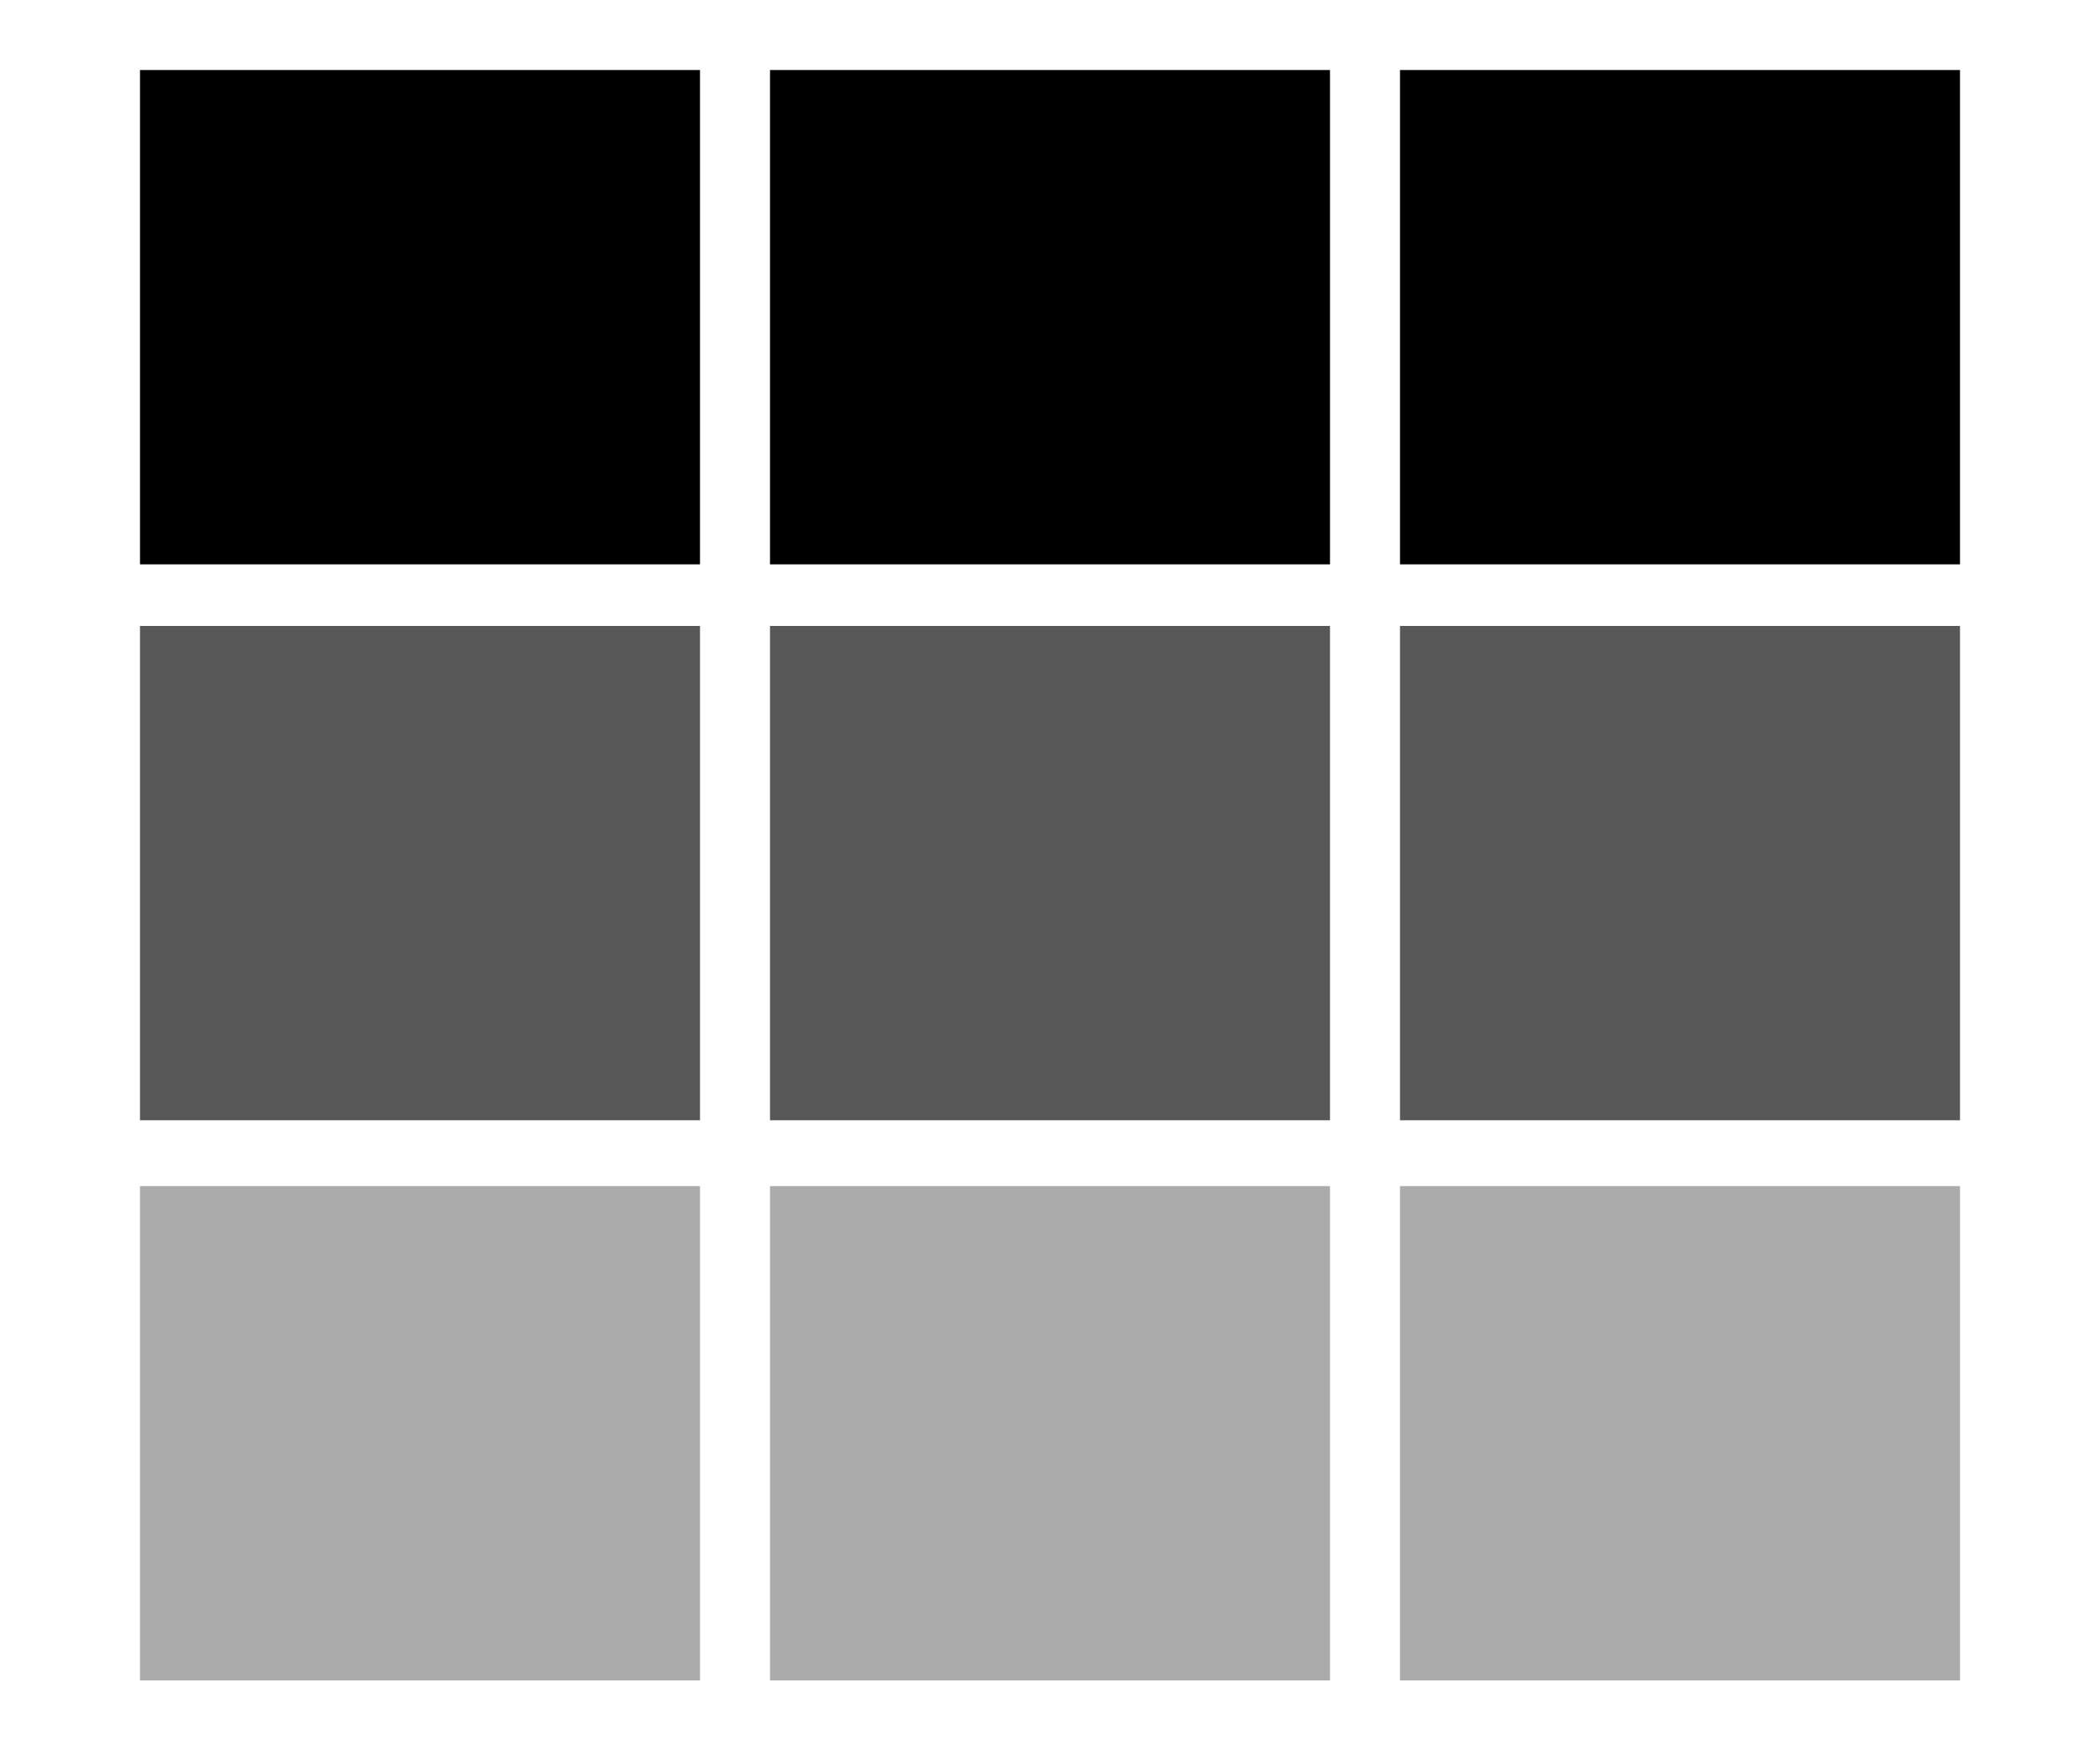
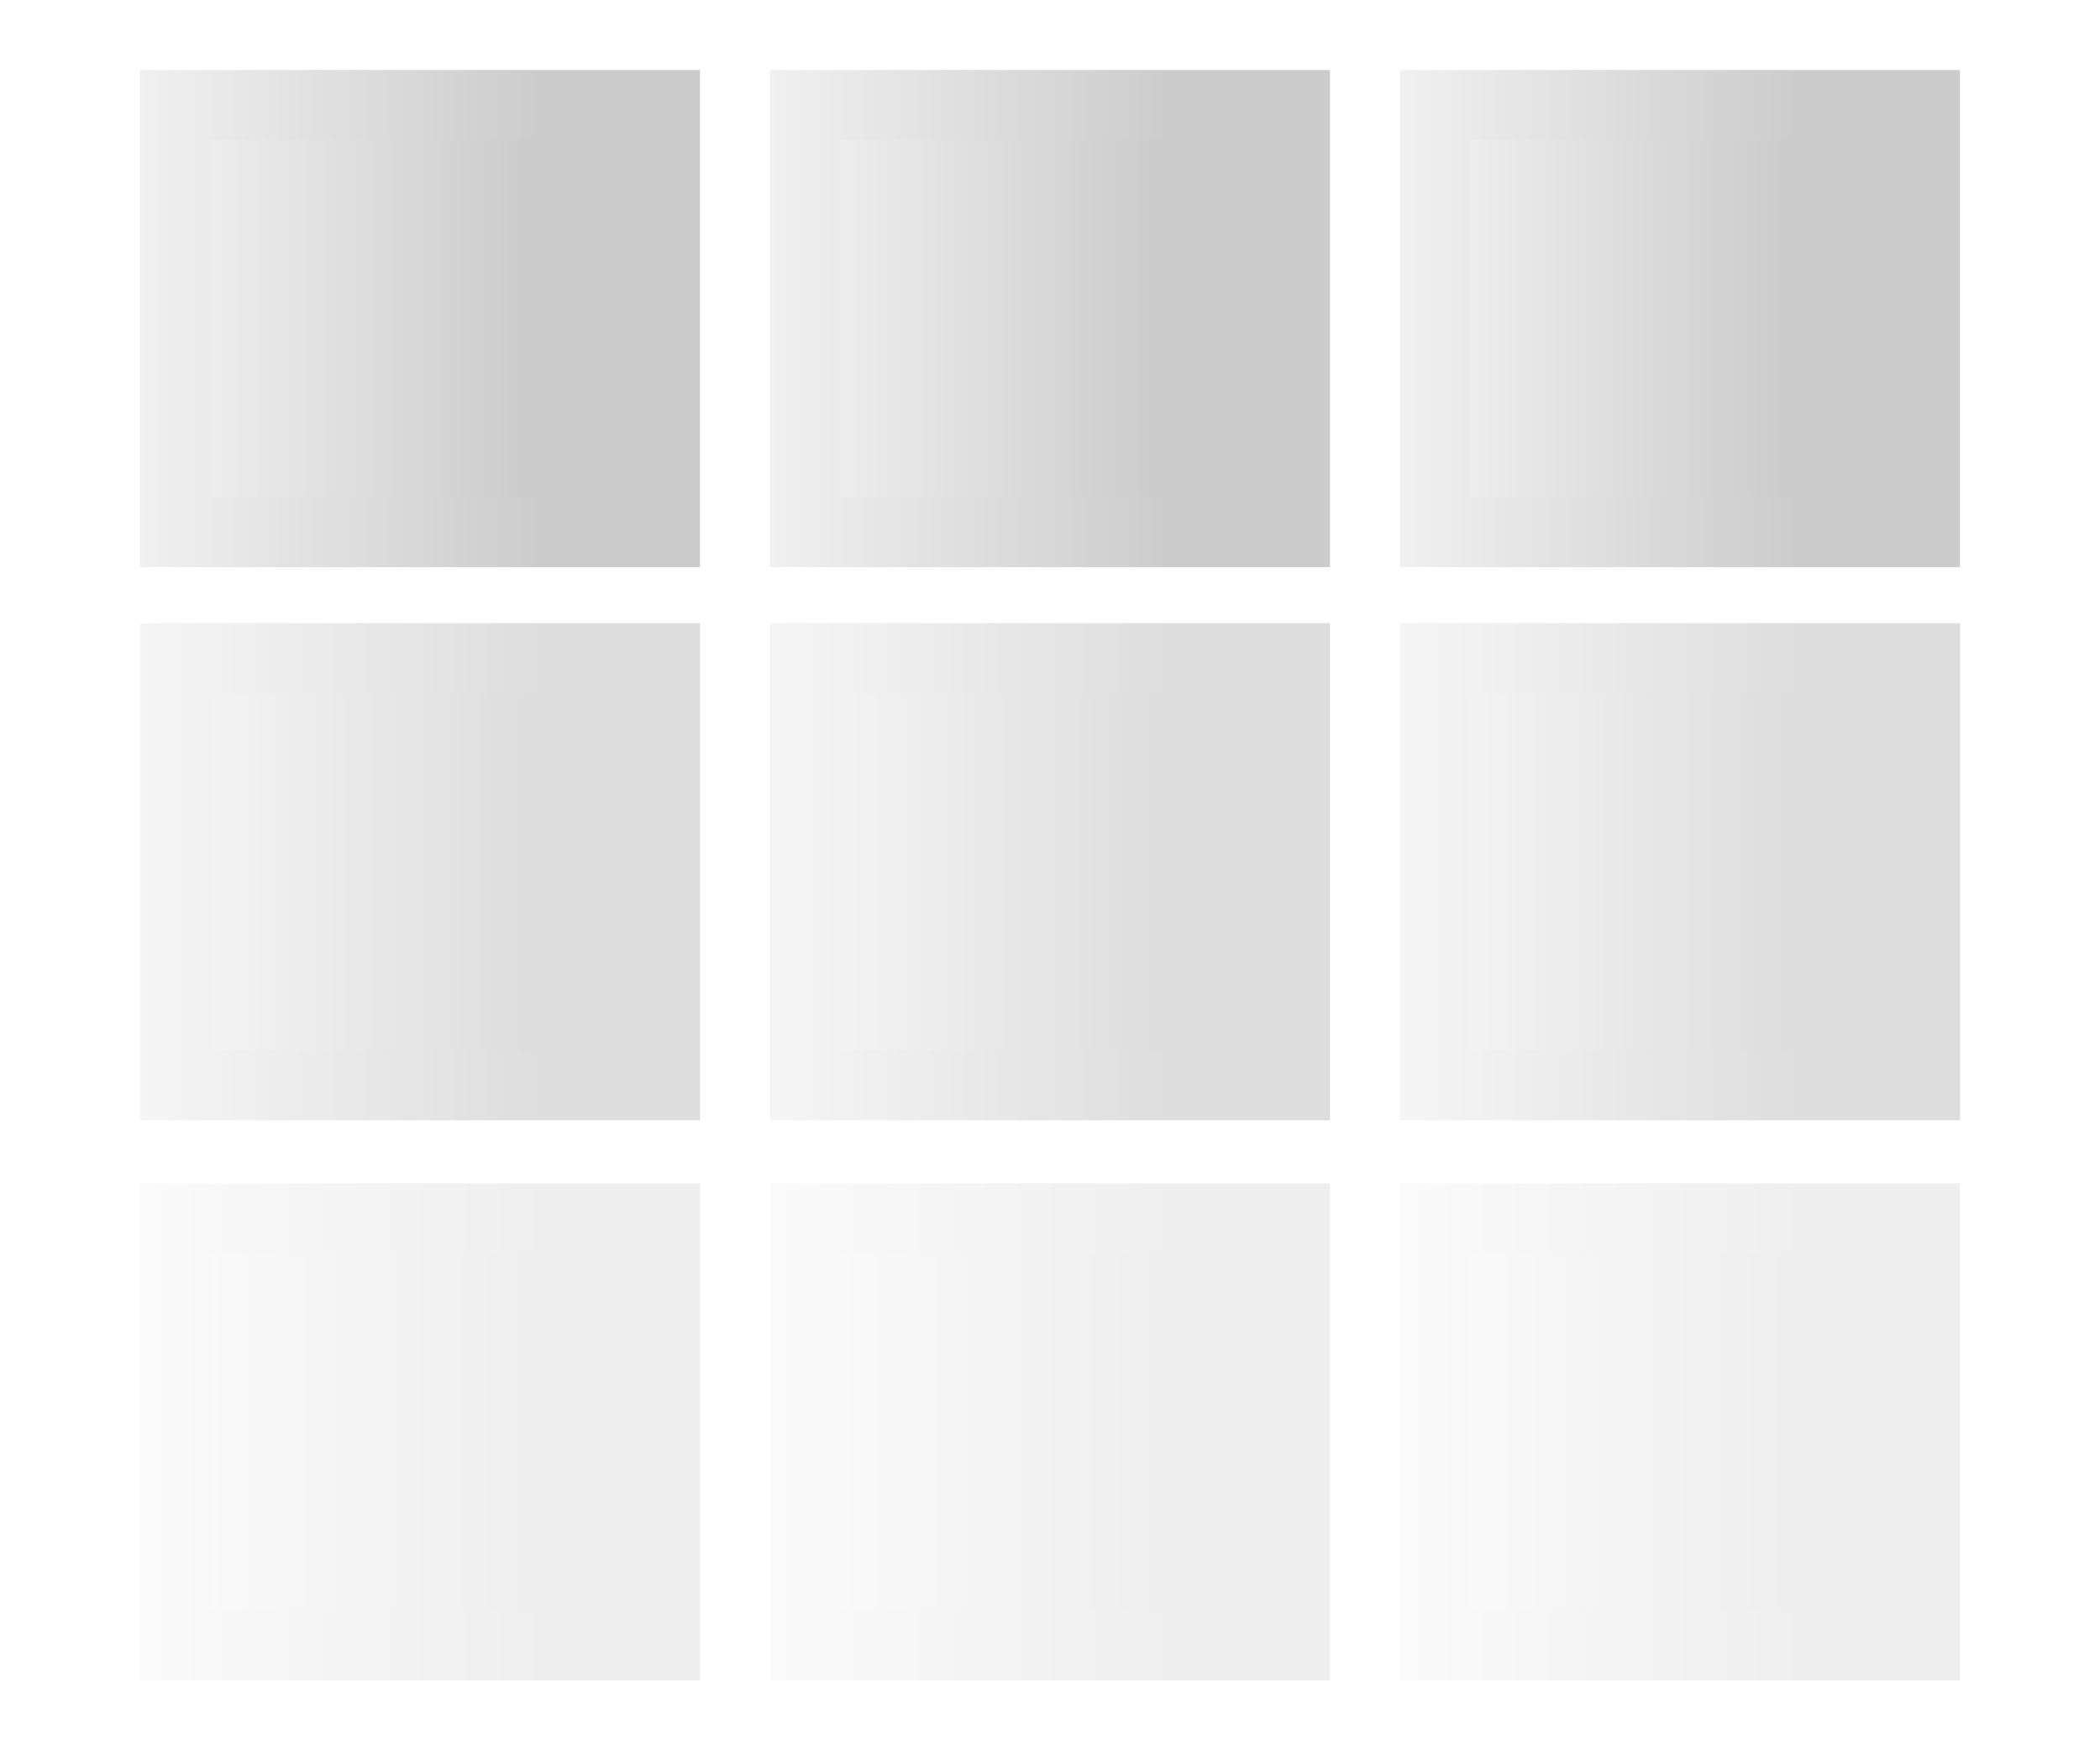
<svg xmlns="http://www.w3.org/2000/svg" version="1.1" id="Layer_1" x="0px" y="0px" viewBox="0 0 30 25" style="enable-background:new 0 0 30 25;" xml:space="preserve">
  <style type="text/css">
- 	.st0{opacity:0.66;}
- 	.st1{opacity:0.33;}
+ 	.st0{fill:url(#SVGID_1_);}
+ 	.st1{fill:url(#SVGID_2_);}
+ 	.st2{fill:url(#SVGID_3_);}
+ 	.st3{fill:url(#SVGID_4_);}
+ 	.st4{fill:url(#SVGID_5_);}
+ 	.st5{fill:url(#SVGID_6_);}
+ 	.st6{opacity:0.66;}
+ 	.st7{fill:url(#SVGID_7_);}
+ 	.st8{fill:url(#SVGID_8_);}
+ 	.st9{fill:url(#SVGID_9_);}
+ 	.st10{fill:url(#SVGID_10_);}
+ 	.st11{fill:url(#SVGID_11_);}
+ 	.st12{fill:url(#SVGID_12_);}
+ 	.st13{opacity:0.33;}
+ 	.st14{fill:url(#SVGID_13_);}
+ 	.st15{fill:url(#SVGID_14_);}
+ 	.st16{fill:url(#SVGID_15_);}
+ 	.st17{fill:url(#SVGID_16_);}
+ 	.st18{fill:url(#SVGID_17_);}
+ 	.st19{fill:url(#SVGID_18_);}
</style>
  <g>
-     <rect x="2.5" y="1.5" width="7" height="6.06" />
-     <path d="M9,2v5.06H3V2H9 M10,1H2v7.06h8V1L10,1z" />
+     <linearGradient id="SVGID_1_" gradientUnits="userSpaceOnUse" x1="2.5" y1="4.53" x2="9.5" y2="4.53">
+       <stop offset="0" style="stop-color:#F0F0F0" />
+       <stop offset="0.71" style="stop-color:#CCCCCC" />
+     </linearGradient>
+     <rect x="2.5" y="1.5" class="st0" width="7" height="6.1" />
+     <linearGradient id="SVGID_2_" gradientUnits="userSpaceOnUse" x1="2" y1="4.53" x2="10" y2="4.53">
+       <stop offset="0" style="stop-color:#F0F0F0" />
+       <stop offset="0.71" style="stop-color:#CCCCCC" />
+     </linearGradient>
+     <path class="st1" d="M9,2v5.1H3V2H9 M10,1H2v7.1h8V1L10,1z" />
  </g>
  <g>
-     <rect x="11.5" y="1.5" width="7" height="6.06" />
-     <path d="M18,2v5.06h-6V2H18 M19,1h-8v7.06h8V1L19,1z" />
+     <linearGradient id="SVGID_3_" gradientUnits="userSpaceOnUse" x1="11.5" y1="4.53" x2="18.5" y2="4.53">
+       <stop offset="0" style="stop-color:#F0F0F0" />
+       <stop offset="0.71" style="stop-color:#CCCCCC" />
+     </linearGradient>
+     <rect x="11.5" y="1.5" class="st2" width="7" height="6.1" />
+     <linearGradient id="SVGID_4_" gradientUnits="userSpaceOnUse" x1="11" y1="4.53" x2="19" y2="4.53">
+       <stop offset="0" style="stop-color:#F0F0F0" />
+       <stop offset="0.71" style="stop-color:#CCCCCC" />
+     </linearGradient>
+     <path class="st3" d="M18,2v5.1h-6V2H18 M19,1h-8v7.1h8V1L19,1z" />
  </g>
  <g>
-     <rect x="20.5" y="1.5" width="7" height="6.06" />
-     <path d="M27,2v5.06h-6V2H27 M28,1h-8v7.06h8V1L28,1z" />
+     <linearGradient id="SVGID_5_" gradientUnits="userSpaceOnUse" x1="20.5" y1="4.53" x2="27.5" y2="4.53">
+       <stop offset="0" style="stop-color:#F0F0F0" />
+       <stop offset="0.71" style="stop-color:#CCCCCC" />
+     </linearGradient>
+     <rect x="20.5" y="1.5" class="st4" width="7" height="6.1" />
+     <linearGradient id="SVGID_6_" gradientUnits="userSpaceOnUse" x1="20" y1="4.53" x2="28" y2="4.53">
+       <stop offset="0" style="stop-color:#F0F0F0" />
+       <stop offset="0.71" style="stop-color:#CCCCCC" />
+     </linearGradient>
+     <path class="st5" d="M27,2v5.1h-6V2H27 M28,1h-8v7.1h8V1L28,1z" />
  </g>
-   <g class="st0">
-     <rect x="2.5" y="9.44" width="7" height="6.06" />
-     <path d="M9,9.94V15H3V9.94H9 M10,8.94H2V16h8V8.94L10,8.94z" />
+   <g class="st6">
+     <linearGradient id="SVGID_7_" gradientUnits="userSpaceOnUse" x1="2.5" y1="12.47" x2="9.5" y2="12.47">
+       <stop offset="0" style="stop-color:#F0F0F0" />
+       <stop offset="0.71" style="stop-color:#CCCCCC" />
+     </linearGradient>
+     <rect x="2.5" y="9.4" class="st7" width="7" height="6.1" />
+     <linearGradient id="SVGID_8_" gradientUnits="userSpaceOnUse" x1="2" y1="12.47" x2="10" y2="12.47">
+       <stop offset="0" style="stop-color:#F0F0F0" />
+       <stop offset="0.71" style="stop-color:#CCCCCC" />
+     </linearGradient>
+     <path class="st8" d="M9,9.9V15H3V9.9H9 M10,8.9H2V16h8V8.9L10,8.9z" />
  </g>
-   <g class="st0">
-     <rect x="11.5" y="9.44" width="7" height="6.06" />
-     <path d="M18,9.94V15h-6V9.94H18 M19,8.94h-8V16h8V8.94L19,8.94z" />
+   <g class="st6">
+     <linearGradient id="SVGID_9_" gradientUnits="userSpaceOnUse" x1="11.5" y1="12.47" x2="18.5" y2="12.47">
+       <stop offset="0" style="stop-color:#F0F0F0" />
+       <stop offset="0.71" style="stop-color:#CCCCCC" />
+     </linearGradient>
+     <rect x="11.5" y="9.4" class="st9" width="7" height="6.1" />
+     <linearGradient id="SVGID_10_" gradientUnits="userSpaceOnUse" x1="11" y1="12.47" x2="19" y2="12.47">
+       <stop offset="0" style="stop-color:#F0F0F0" />
+       <stop offset="0.71" style="stop-color:#CCCCCC" />
+     </linearGradient>
+     <path class="st10" d="M18,9.9V15h-6V9.9H18 M19,8.9h-8V16h8V8.9L19,8.9z" />
  </g>
-   <g class="st0">
-     <rect x="20.5" y="9.44" width="7" height="6.06" />
-     <path d="M27,9.94V15h-6V9.94H27 M28,8.94h-8V16h8V8.94L28,8.94z" />
+   <g class="st6">
+     <linearGradient id="SVGID_11_" gradientUnits="userSpaceOnUse" x1="20.5" y1="12.47" x2="27.5" y2="12.47">
+       <stop offset="0" style="stop-color:#F0F0F0" />
+       <stop offset="0.71" style="stop-color:#CCCCCC" />
+     </linearGradient>
+     <rect x="20.5" y="9.4" class="st11" width="7" height="6.1" />
+     <linearGradient id="SVGID_12_" gradientUnits="userSpaceOnUse" x1="20" y1="12.47" x2="28" y2="12.47">
+       <stop offset="0" style="stop-color:#F0F0F0" />
+       <stop offset="0.71" style="stop-color:#CCCCCC" />
+     </linearGradient>
+     <path class="st12" d="M27,9.9V15h-6V9.9H27 M28,8.9h-8V16h8V8.9L28,8.9z" />
  </g>
-   <g class="st1">
-     <rect x="2.5" y="17.44" width="7" height="6.06" />
-     <path d="M9,17.94V23H3v-5.06H9 M10,16.94H2V24h8V16.94L10,16.94z" />
+   <g class="st13">
+     <linearGradient id="SVGID_13_" gradientUnits="userSpaceOnUse" x1="2.5" y1="20.47" x2="9.5" y2="20.47">
+       <stop offset="0" style="stop-color:#F0F0F0" />
+       <stop offset="0.71" style="stop-color:#CCCCCC" />
+     </linearGradient>
+     <rect x="2.5" y="17.4" class="st14" width="7" height="6.1" />
+     <linearGradient id="SVGID_14_" gradientUnits="userSpaceOnUse" x1="2" y1="20.47" x2="10" y2="20.47">
+       <stop offset="0" style="stop-color:#F0F0F0" />
+       <stop offset="0.71" style="stop-color:#CCCCCC" />
+     </linearGradient>
+     <path class="st15" d="M9,17.9V23H3v-5.1H9 M10,16.9H2V24h8V16.9L10,16.9z" />
  </g>
-   <g class="st1">
-     <rect x="11.5" y="17.44" width="7" height="6.06" />
-     <path d="M18,17.94V23h-6v-5.06H18 M19,16.94h-8V24h8V16.94L19,16.94z" />
+   <g class="st13">
+     <linearGradient id="SVGID_15_" gradientUnits="userSpaceOnUse" x1="11.5" y1="20.47" x2="18.5" y2="20.47">
+       <stop offset="0" style="stop-color:#F0F0F0" />
+       <stop offset="0.71" style="stop-color:#CCCCCC" />
+     </linearGradient>
+     <rect x="11.5" y="17.4" class="st16" width="7" height="6.1" />
+     <linearGradient id="SVGID_16_" gradientUnits="userSpaceOnUse" x1="11" y1="20.47" x2="19" y2="20.47">
+       <stop offset="0" style="stop-color:#F0F0F0" />
+       <stop offset="0.71" style="stop-color:#CCCCCC" />
+     </linearGradient>
+     <path class="st17" d="M18,17.9V23h-6v-5.1H18 M19,16.9h-8V24h8V16.9L19,16.9z" />
  </g>
-   <g class="st1">
-     <rect x="20.5" y="17.44" width="7" height="6.06" />
-     <path d="M27,17.94V23h-6v-5.06H27 M28,16.94h-8V24h8V16.94L28,16.94z" />
+   <g class="st13">
+     <linearGradient id="SVGID_17_" gradientUnits="userSpaceOnUse" x1="20.5" y1="20.47" x2="27.5" y2="20.47">
+       <stop offset="0" style="stop-color:#F0F0F0" />
+       <stop offset="0.71" style="stop-color:#CCCCCC" />
+     </linearGradient>
+     <rect x="20.5" y="17.4" class="st18" width="7" height="6.1" />
+     <linearGradient id="SVGID_18_" gradientUnits="userSpaceOnUse" x1="20" y1="20.47" x2="28" y2="20.47">
+       <stop offset="0" style="stop-color:#F0F0F0" />
+       <stop offset="0.71" style="stop-color:#CCCCCC" />
+     </linearGradient>
+     <path class="st19" d="M27,17.9V23h-6v-5.1H27 M28,16.9h-8V24h8V16.9L28,16.9z" />
  </g>
</svg>
